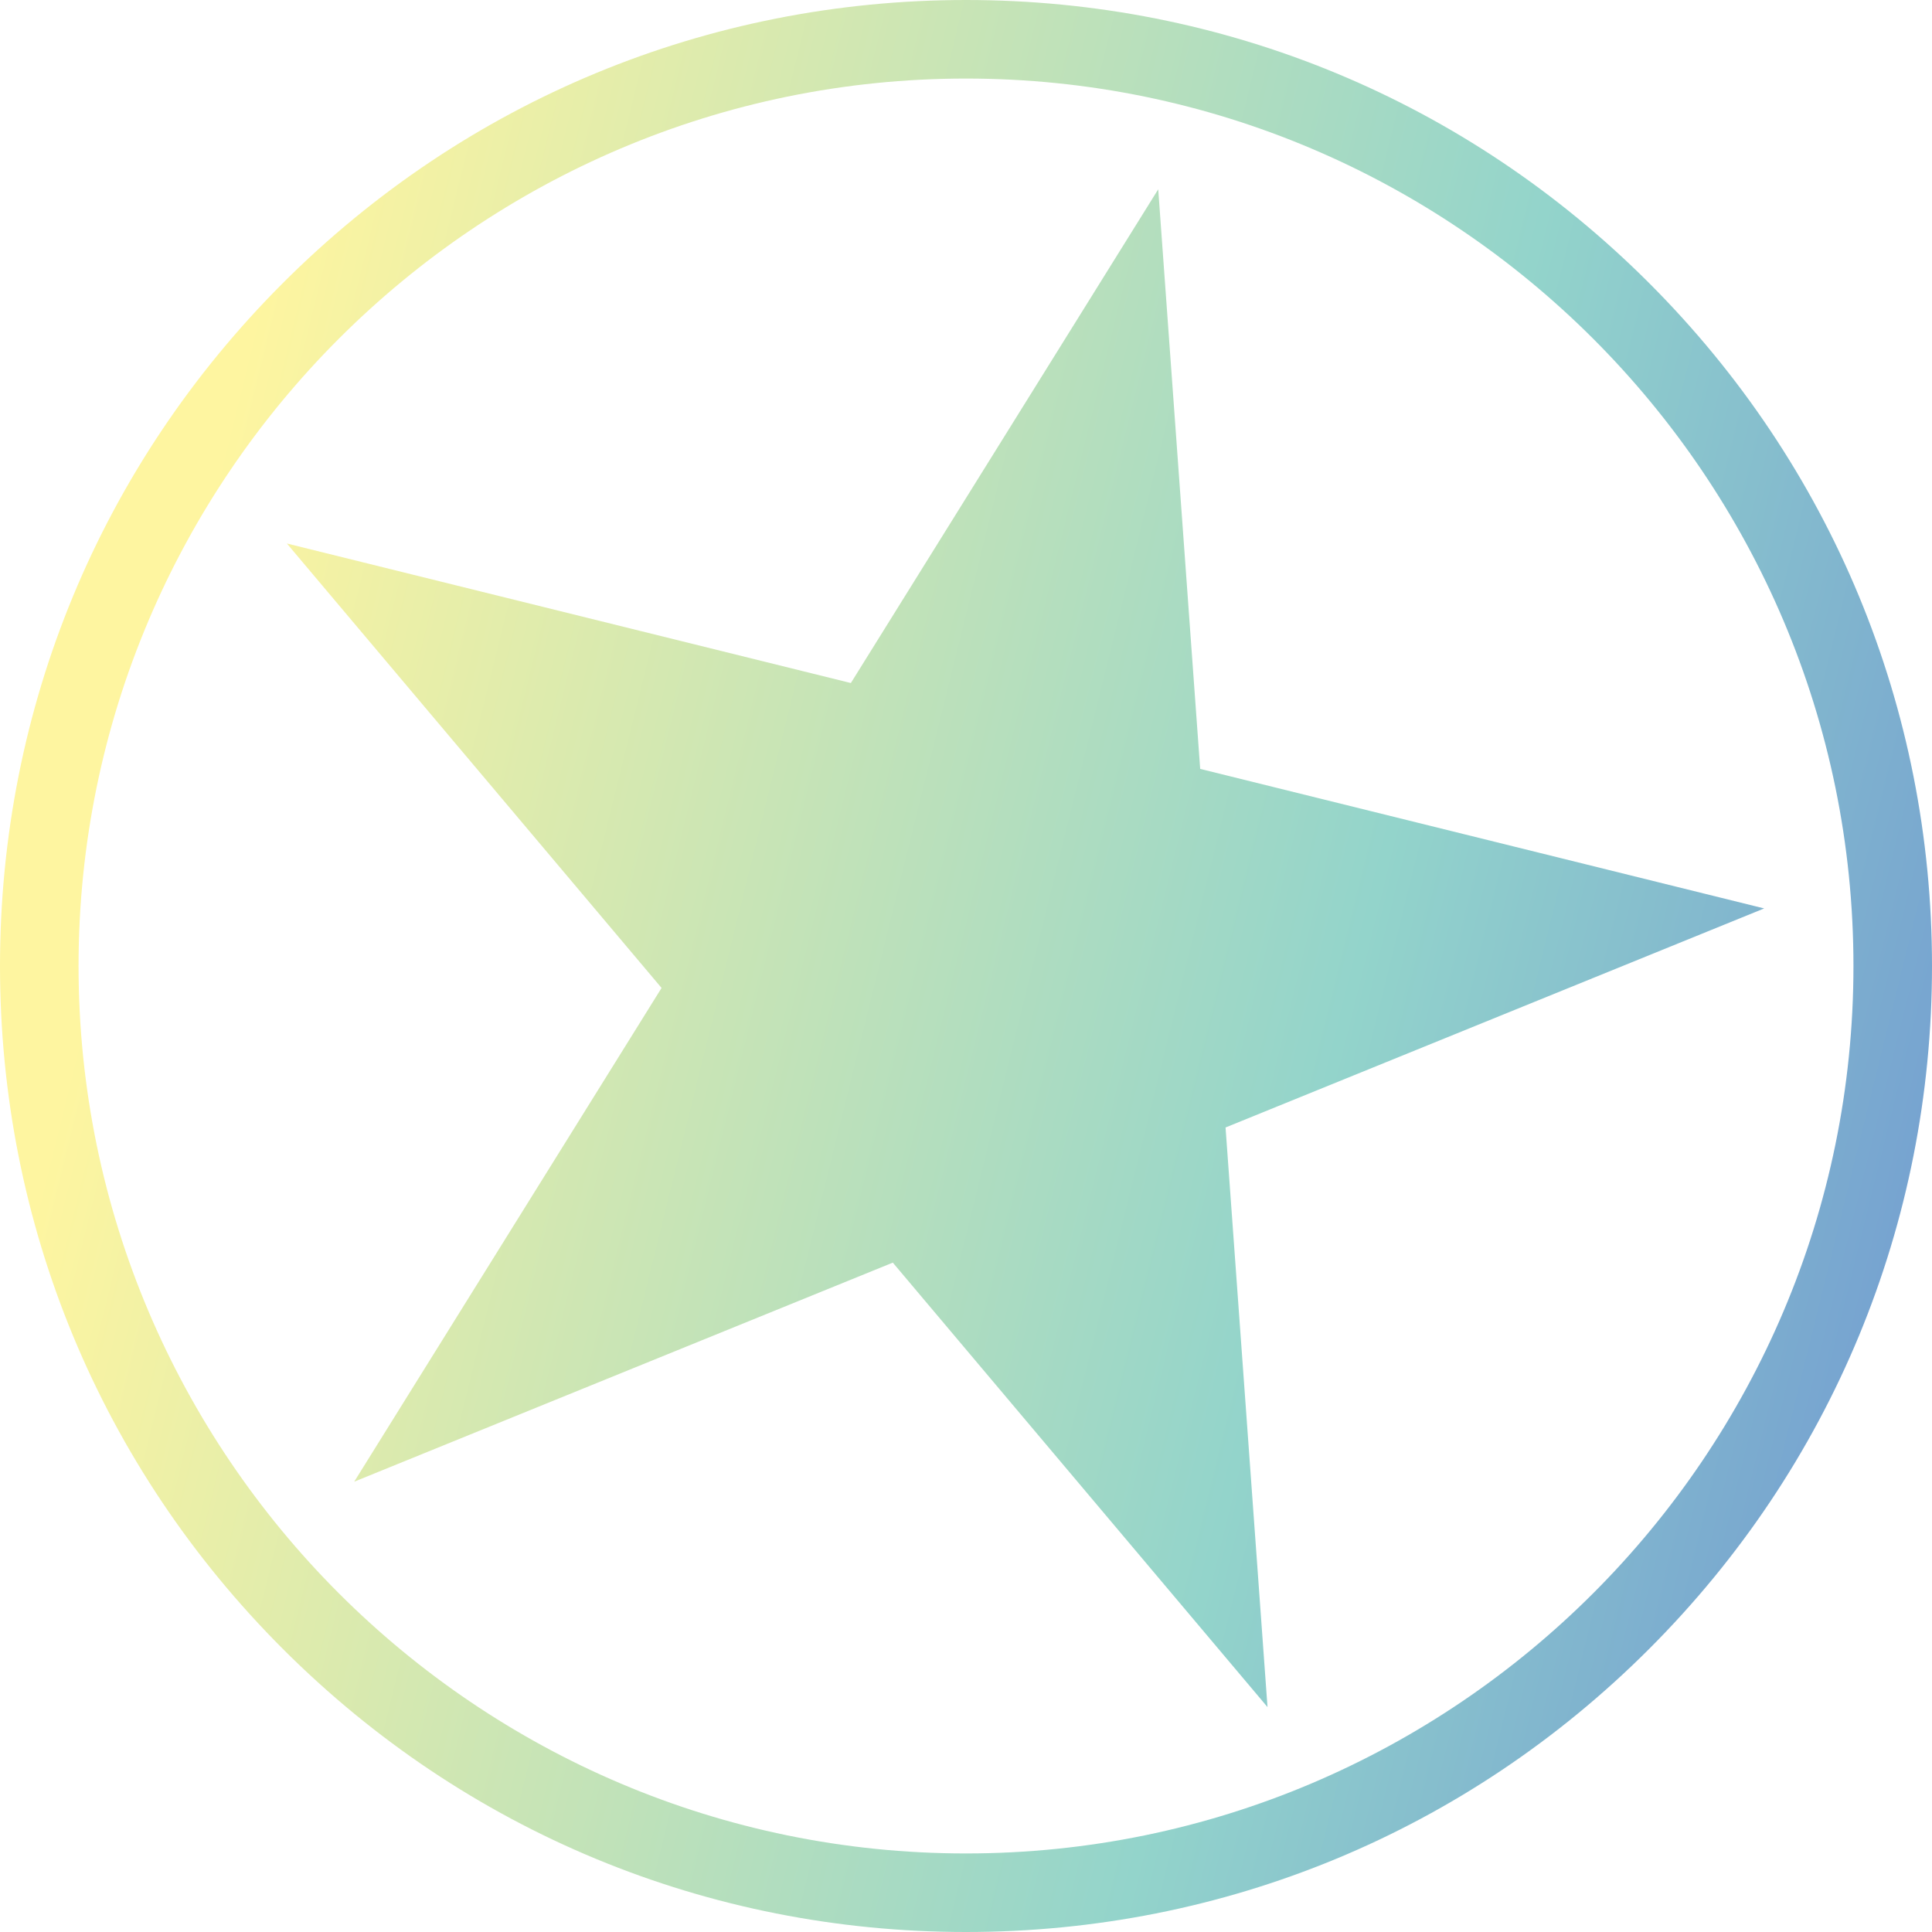
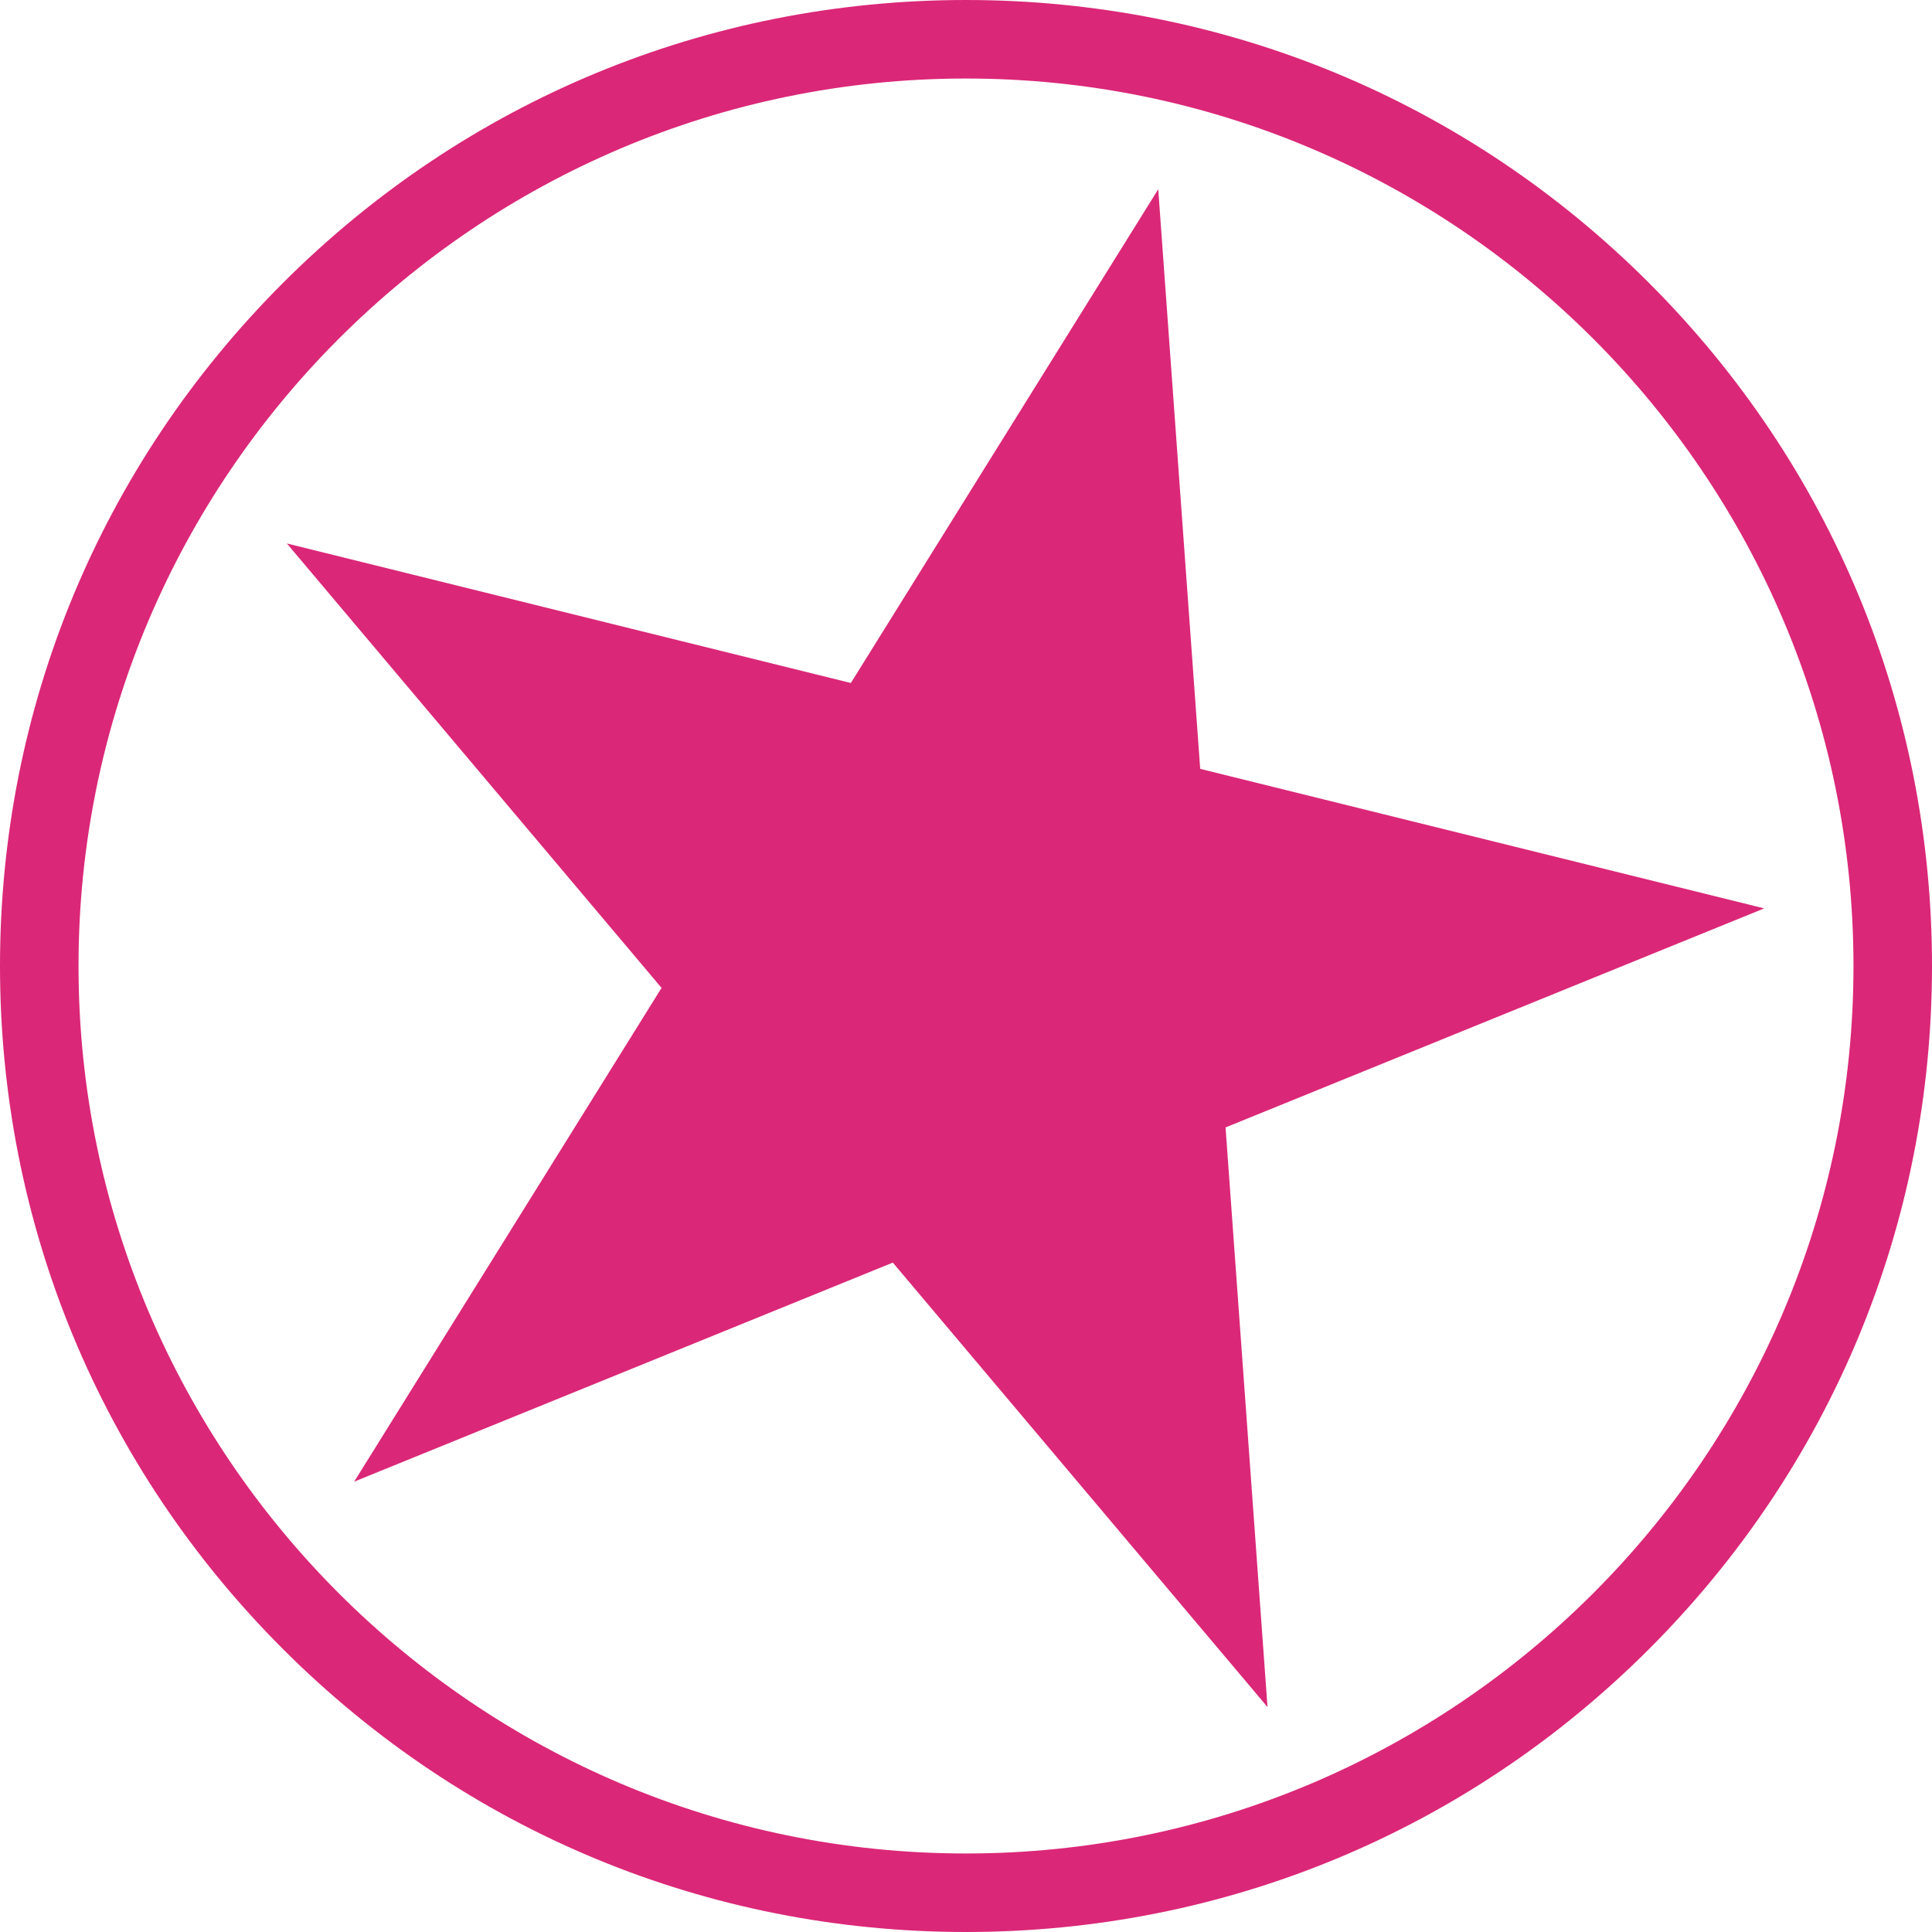
- <svg xmlns="http://www.w3.org/2000/svg" width="400" height="400" viewBox="0 0 400 400" fill="none">
-   <path d="M200 400C146.566 400 96.364 379.192 58.586 341.414C20.808 303.636 0 253.434 0 200C0 146.566 20.808 96.364 58.586 58.586C96.364 20.808 146.566 0 200 0C253.434 0 303.636 20.808 341.414 58.586C379.192 96.364 400 146.566 400 200C400 253.434 379.192 303.636 341.414 341.414C303.636 379.192 253.434 400 200 400ZM200 16.263C98.687 16.263 16.263 98.687 16.263 200C16.263 301.313 98.687 383.737 200 383.737C301.313 383.737 383.737 301.313 383.737 200C383.737 98.687 301.313 16.263 200 16.263ZM176.162 141.414L59.394 112.525L136.97 204.545L73.333 306.768L184.848 261.414L262.424 353.434L253.737 233.434L365.253 188.081L248.485 159.192L239.798 39.192L176.162 141.414Z" fill="url(#paint0_linear_253_2714)" />
+ <svg xmlns="http://www.w3.org/2000/svg" id="a" width="500" height="500" viewBox="0 0 500 500">
  <defs>
-     <linearGradient id="paint0_linear_253_2714" x1="29.78" y1="157.938" x2="418.254" y2="253.932" gradientUnits="userSpaceOnUse">
-       <stop stop-color="#FEF5A0" />
-       <stop offset="0.635" stop-color="#93D4CB" />
-       <stop offset="1" stop-color="#719AD1" />
-     </linearGradient>
+     <style>
+       .b {
+         fill: #db2777;
+         stroke-width: 0px;
+       }
+     </style>
  </defs>
+   <path class="b" d="m250,500c-66.79,0-129.55-26.01-176.77-73.23C26.01,379.55,0,316.79,0,250S26.01,120.45,73.23,73.23C120.45,26.01,183.21,0,250,0s129.55,26.01,176.77,73.23c47.22,47.22,73.23,109.98,73.23,176.77s-26.01,129.55-73.23,176.77c-47.22,47.22-109.98,73.23-176.77,73.23h0Zm0-479.68c-126.64,0-229.68,103.03-229.68,229.68s103.03,229.68,229.68,229.68,229.68-103.03,229.68-229.68S376.64,20.32,250,20.32Zm-29.8,156.44l-145.96-36.11,96.97,115.02-79.55,127.78,139.4-56.69,96.97,115.02-10.86-150,139.4-56.69-145.96-36.11-10.86-150-79.55,127.78h0Z" />
</svg>
